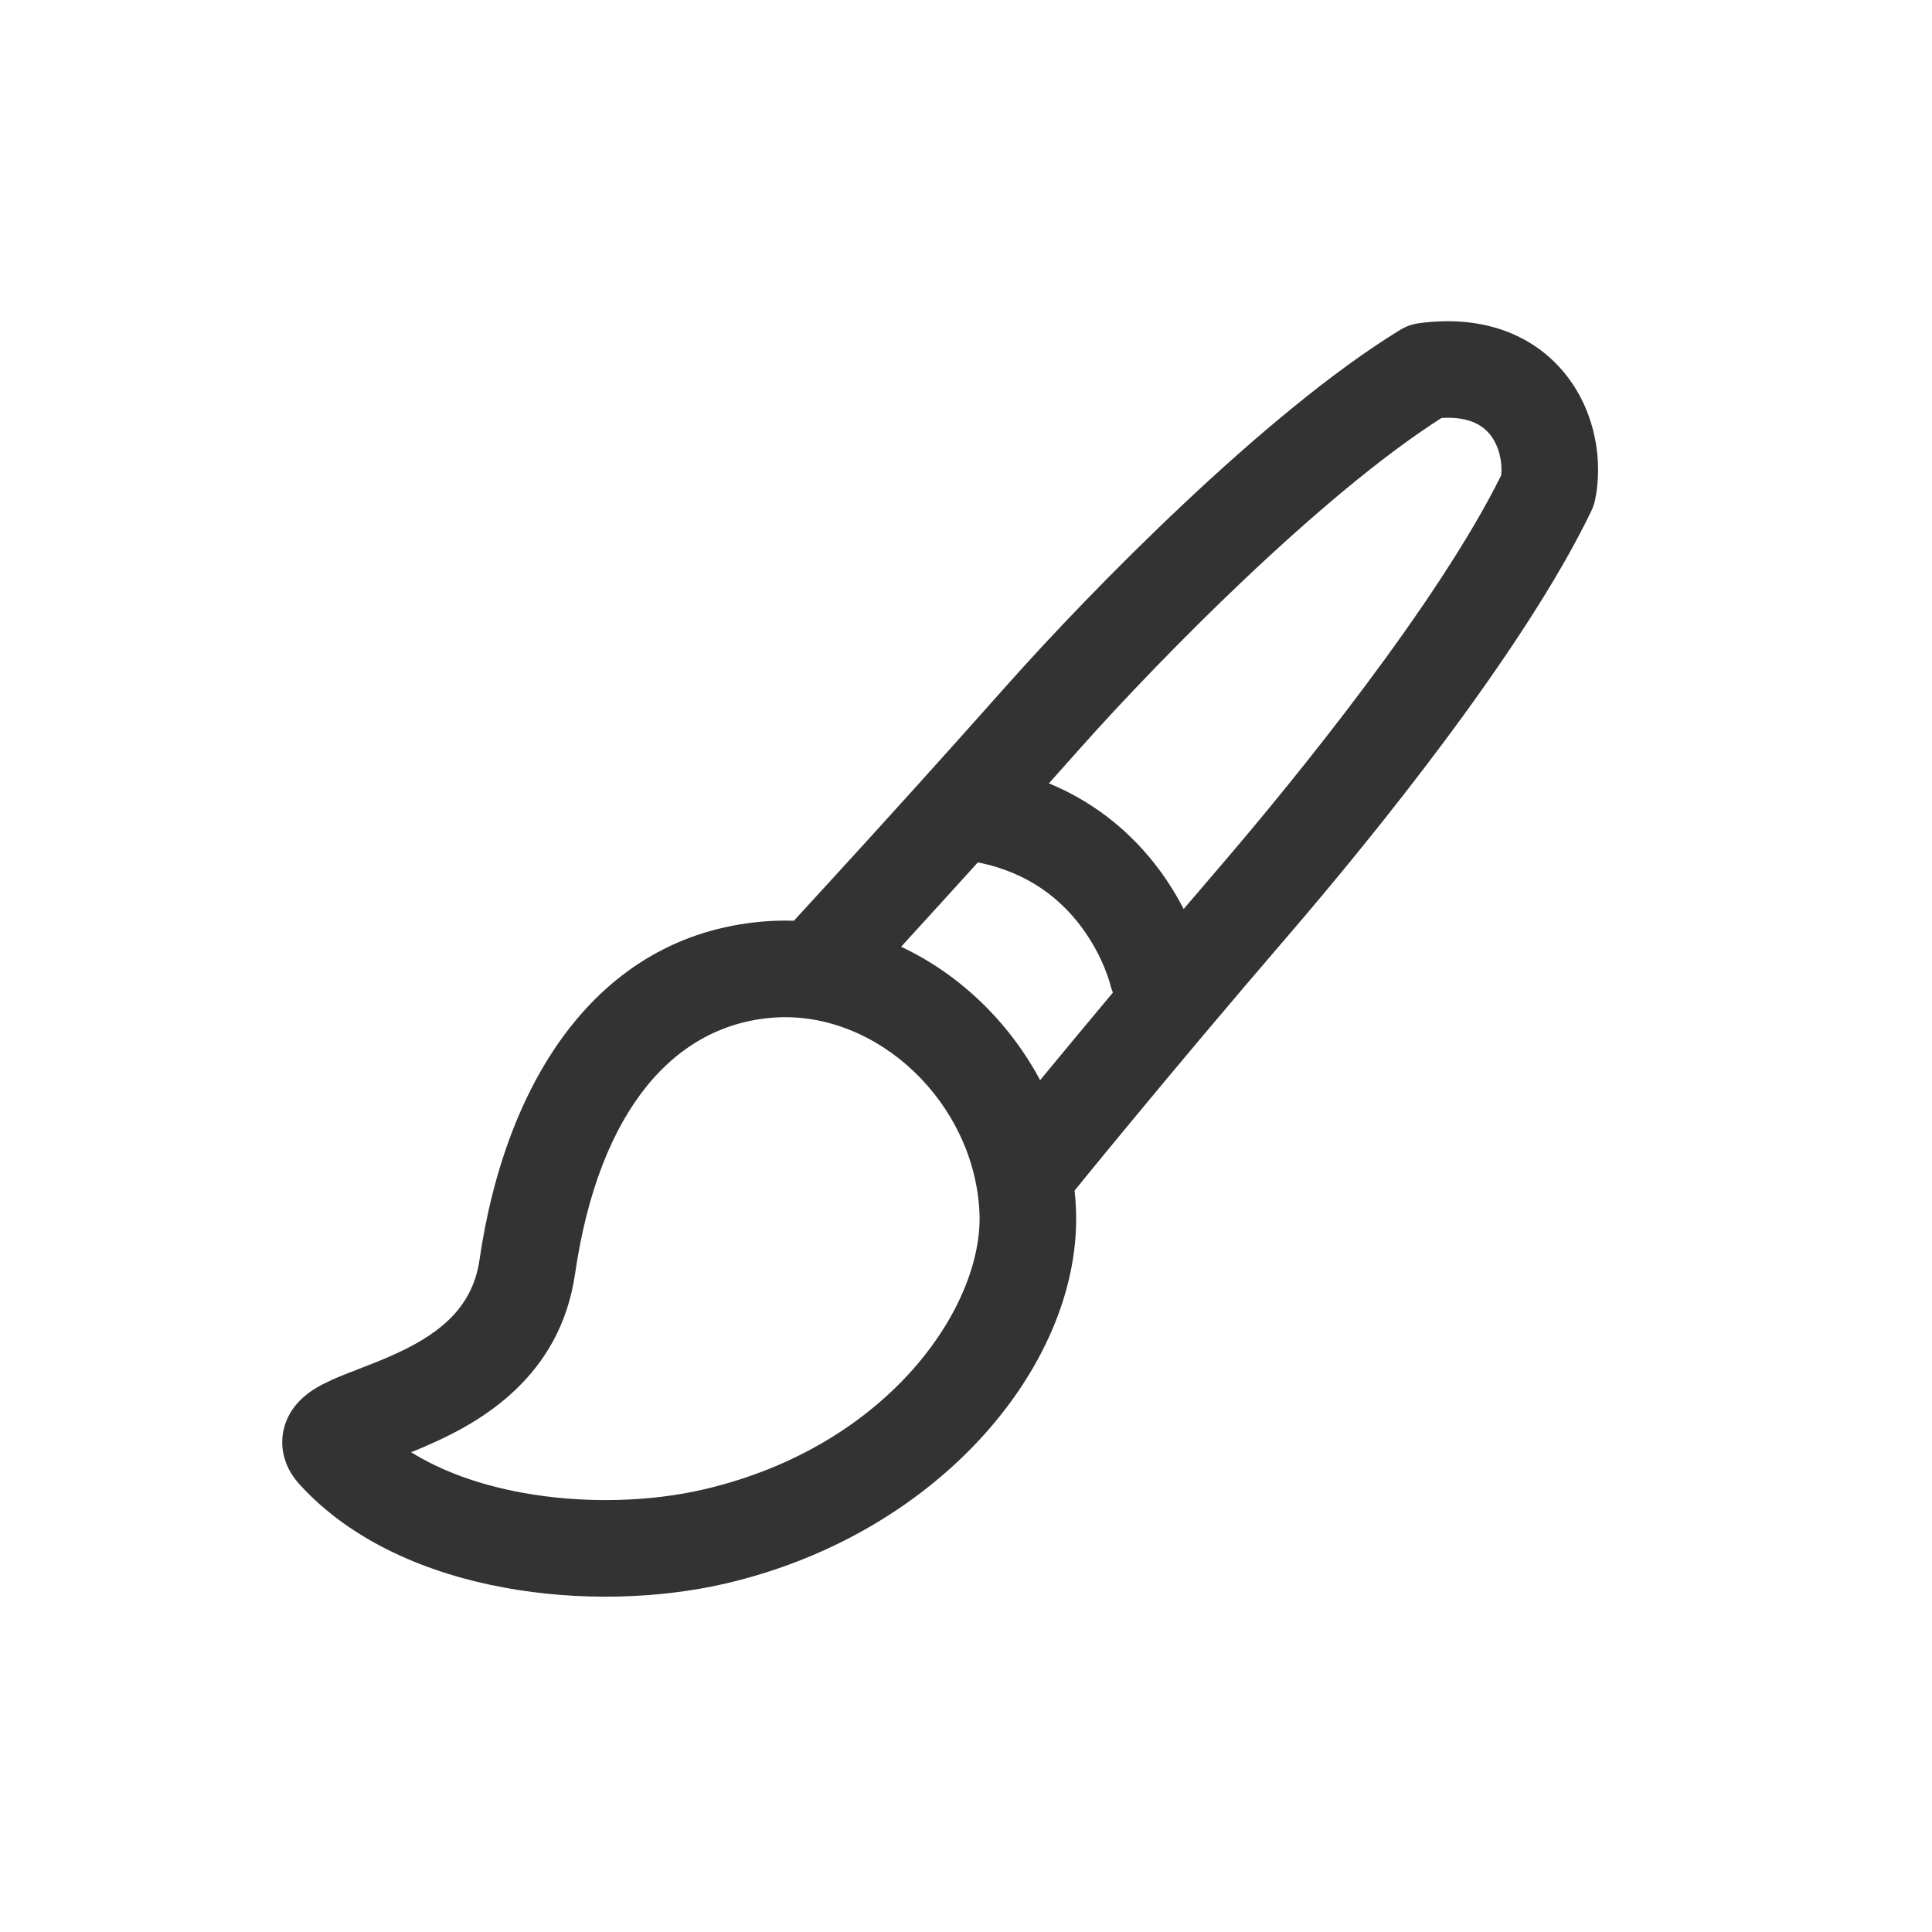
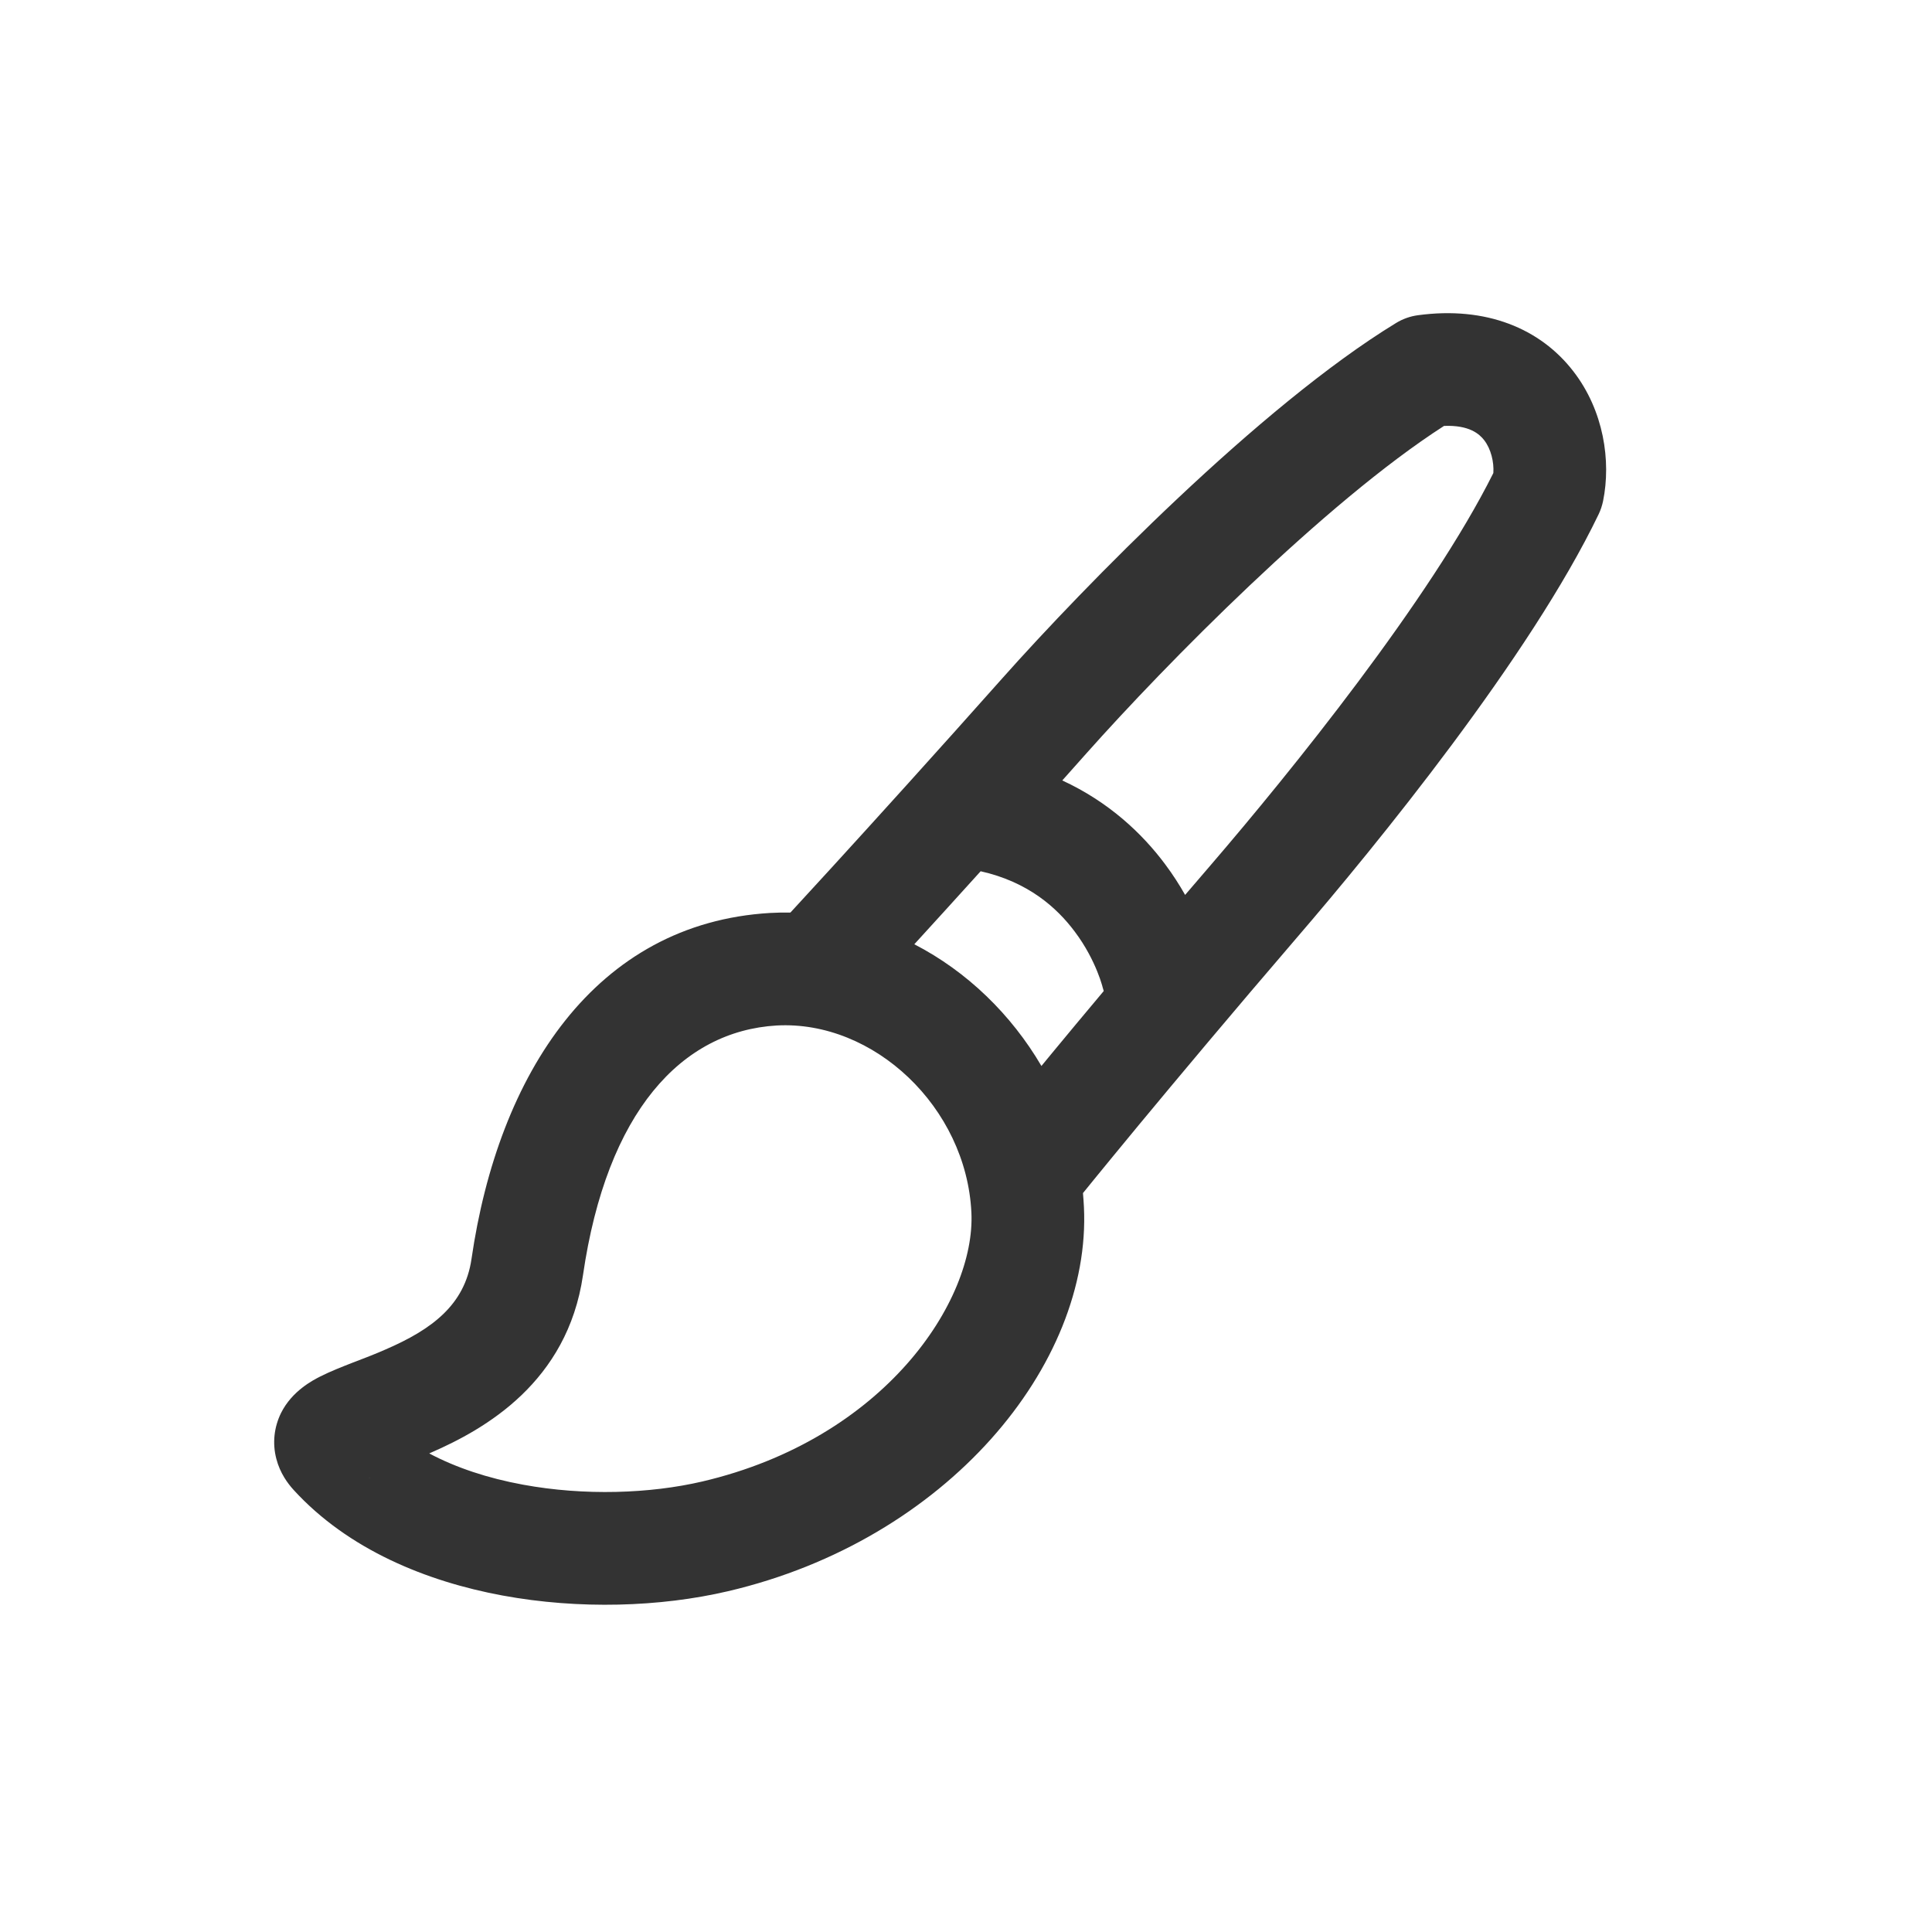
<svg xmlns="http://www.w3.org/2000/svg" width="24" height="24" viewBox="0 0 24 24" fill="none">
-   <path fill-rule="evenodd" clip-rule="evenodd" d="M9.862 11.438C10.006 11.281 10.19 11.08 10.406 10.844C10.956 10.243 11.709 9.412 12.527 8.491C13.535 7.358 15.72 5.119 17.395 4.097C17.466 4.054 17.545 4.026 17.627 4.015C18.443 3.904 19.08 4.173 19.466 4.673C19.824 5.137 19.912 5.731 19.816 6.204C19.806 6.253 19.791 6.3 19.769 6.345C18.928 8.095 17.022 10.435 16.028 11.591C15.228 12.521 14.548 13.333 14.069 13.913C13.829 14.202 13.639 14.434 13.509 14.593C13.445 14.672 13.395 14.733 13.361 14.775L13.349 14.79C13.357 14.859 13.362 14.929 13.365 14.999C13.457 16.896 11.71 19.041 9.019 19.67C8.194 19.862 7.2 19.895 6.26 19.721C5.326 19.549 4.378 19.159 3.723 18.442C3.655 18.367 3.57 18.253 3.53 18.098C3.484 17.925 3.506 17.749 3.581 17.598C3.702 17.355 3.933 17.235 4.023 17.189C4.145 17.126 4.292 17.069 4.419 17.021L4.456 17.006C4.58 16.958 4.705 16.91 4.833 16.854C5.41 16.603 5.864 16.28 5.956 15.654C6.287 13.373 7.472 11.564 9.573 11.441L9.575 11.441C9.671 11.436 9.767 11.435 9.862 11.438ZM17.907 5.192C16.409 6.146 14.404 8.187 13.424 9.289C13.291 9.439 13.159 9.586 13.03 9.731C13.656 9.989 14.096 10.397 14.393 10.794C14.523 10.968 14.624 11.138 14.704 11.292C14.838 11.135 14.976 10.974 15.118 10.808C16.106 9.66 17.866 7.485 18.649 5.903C18.665 5.738 18.622 5.543 18.516 5.406C18.434 5.3 18.271 5.17 17.907 5.192ZM11.292 11.653C11.54 11.382 11.829 11.065 12.147 10.713C12.796 10.842 13.188 11.187 13.432 11.513C13.574 11.703 13.667 11.89 13.723 12.029C13.751 12.098 13.77 12.153 13.78 12.188C13.786 12.206 13.789 12.218 13.791 12.225L13.792 12.23C13.8 12.265 13.812 12.298 13.825 12.33C13.569 12.636 13.34 12.911 13.144 13.148C13.064 13.244 12.99 13.335 12.921 13.418C12.536 12.699 11.927 12.105 11.194 11.761C11.226 11.726 11.259 11.69 11.292 11.653ZM7.143 15.827C7.442 13.773 8.392 12.713 9.642 12.639C10.911 12.569 12.101 13.701 12.167 15.057C12.223 16.215 11.045 17.964 8.746 18.501C8.084 18.656 7.256 18.685 6.478 18.541C5.956 18.445 5.486 18.276 5.107 18.04C5.173 18.014 5.242 17.985 5.312 17.954C5.978 17.665 6.957 17.103 7.143 15.827ZM4.534 18.278C4.534 18.278 4.537 18.275 4.547 18.269C4.539 18.275 4.534 18.278 4.534 18.278Z" fill="#333333" />
+   <path fill-rule="evenodd" clip-rule="evenodd" d="M9.819 11.336C9.958 11.185 10.132 10.996 10.332 10.777C10.881 10.176 11.634 9.345 12.452 8.425C13.46 7.292 15.653 5.043 17.343 4.012C17.425 3.962 17.517 3.929 17.613 3.916C18.46 3.801 19.134 4.08 19.545 4.613C19.923 5.102 20.015 5.727 19.914 6.224C19.902 6.281 19.884 6.336 19.859 6.388C19.011 8.153 17.097 10.502 16.103 11.656C15.304 12.586 14.625 13.398 14.145 13.977C13.906 14.266 13.716 14.498 13.587 14.656C13.53 14.725 13.485 14.781 13.453 14.821C13.458 14.879 13.462 14.936 13.465 14.994C13.56 16.953 11.765 19.131 9.042 19.767C8.203 19.963 7.195 19.996 6.242 19.82C5.295 19.645 4.324 19.248 3.649 18.51C3.574 18.428 3.479 18.3 3.433 18.123C3.381 17.926 3.406 17.726 3.491 17.553C3.628 17.278 3.887 17.146 3.977 17.1C4.105 17.035 4.257 16.976 4.382 16.927L4.419 16.913C4.544 16.865 4.667 16.818 4.793 16.762C5.363 16.515 5.773 16.212 5.857 15.64C6.191 13.339 7.395 11.469 9.567 11.341L9.569 11.341C9.653 11.336 9.736 11.335 9.819 11.336ZM17.938 5.291C16.456 6.243 14.474 8.259 13.498 9.356C13.397 9.47 13.296 9.583 13.196 9.695C13.774 9.962 14.188 10.353 14.473 10.735C14.571 10.866 14.653 10.995 14.722 11.117C14.826 10.995 14.933 10.87 15.042 10.744C16.027 9.598 17.77 7.443 18.551 5.876C18.56 5.737 18.521 5.577 18.437 5.468C18.378 5.392 18.253 5.278 17.938 5.291ZM11.366 11.721C11.604 11.461 11.879 11.158 12.182 10.823C12.77 10.955 13.127 11.273 13.351 11.573C13.488 11.755 13.576 11.934 13.63 12.067C13.657 12.133 13.674 12.185 13.684 12.218C13.689 12.234 13.692 12.245 13.694 12.251L13.694 12.253C13.699 12.273 13.705 12.292 13.711 12.311C13.469 12.599 13.253 12.859 13.067 13.084C13.022 13.139 12.978 13.191 12.937 13.242C12.562 12.602 12.013 12.068 11.358 11.73C11.361 11.727 11.363 11.724 11.366 11.721ZM7.242 15.841C7.538 13.806 8.469 12.809 9.648 12.739C10.855 12.673 12.004 13.755 12.067 15.062C12.12 16.159 10.989 17.874 8.723 18.404C8.074 18.555 7.261 18.584 6.496 18.443C6.06 18.363 5.665 18.232 5.332 18.055L5.352 18.046C6.026 17.753 7.048 17.171 7.242 15.841ZM4.584 18.364C4.584 18.364 4.589 18.36 4.601 18.353C4.591 18.361 4.585 18.364 4.584 18.364Z" fill="#333333" />
</svg>
